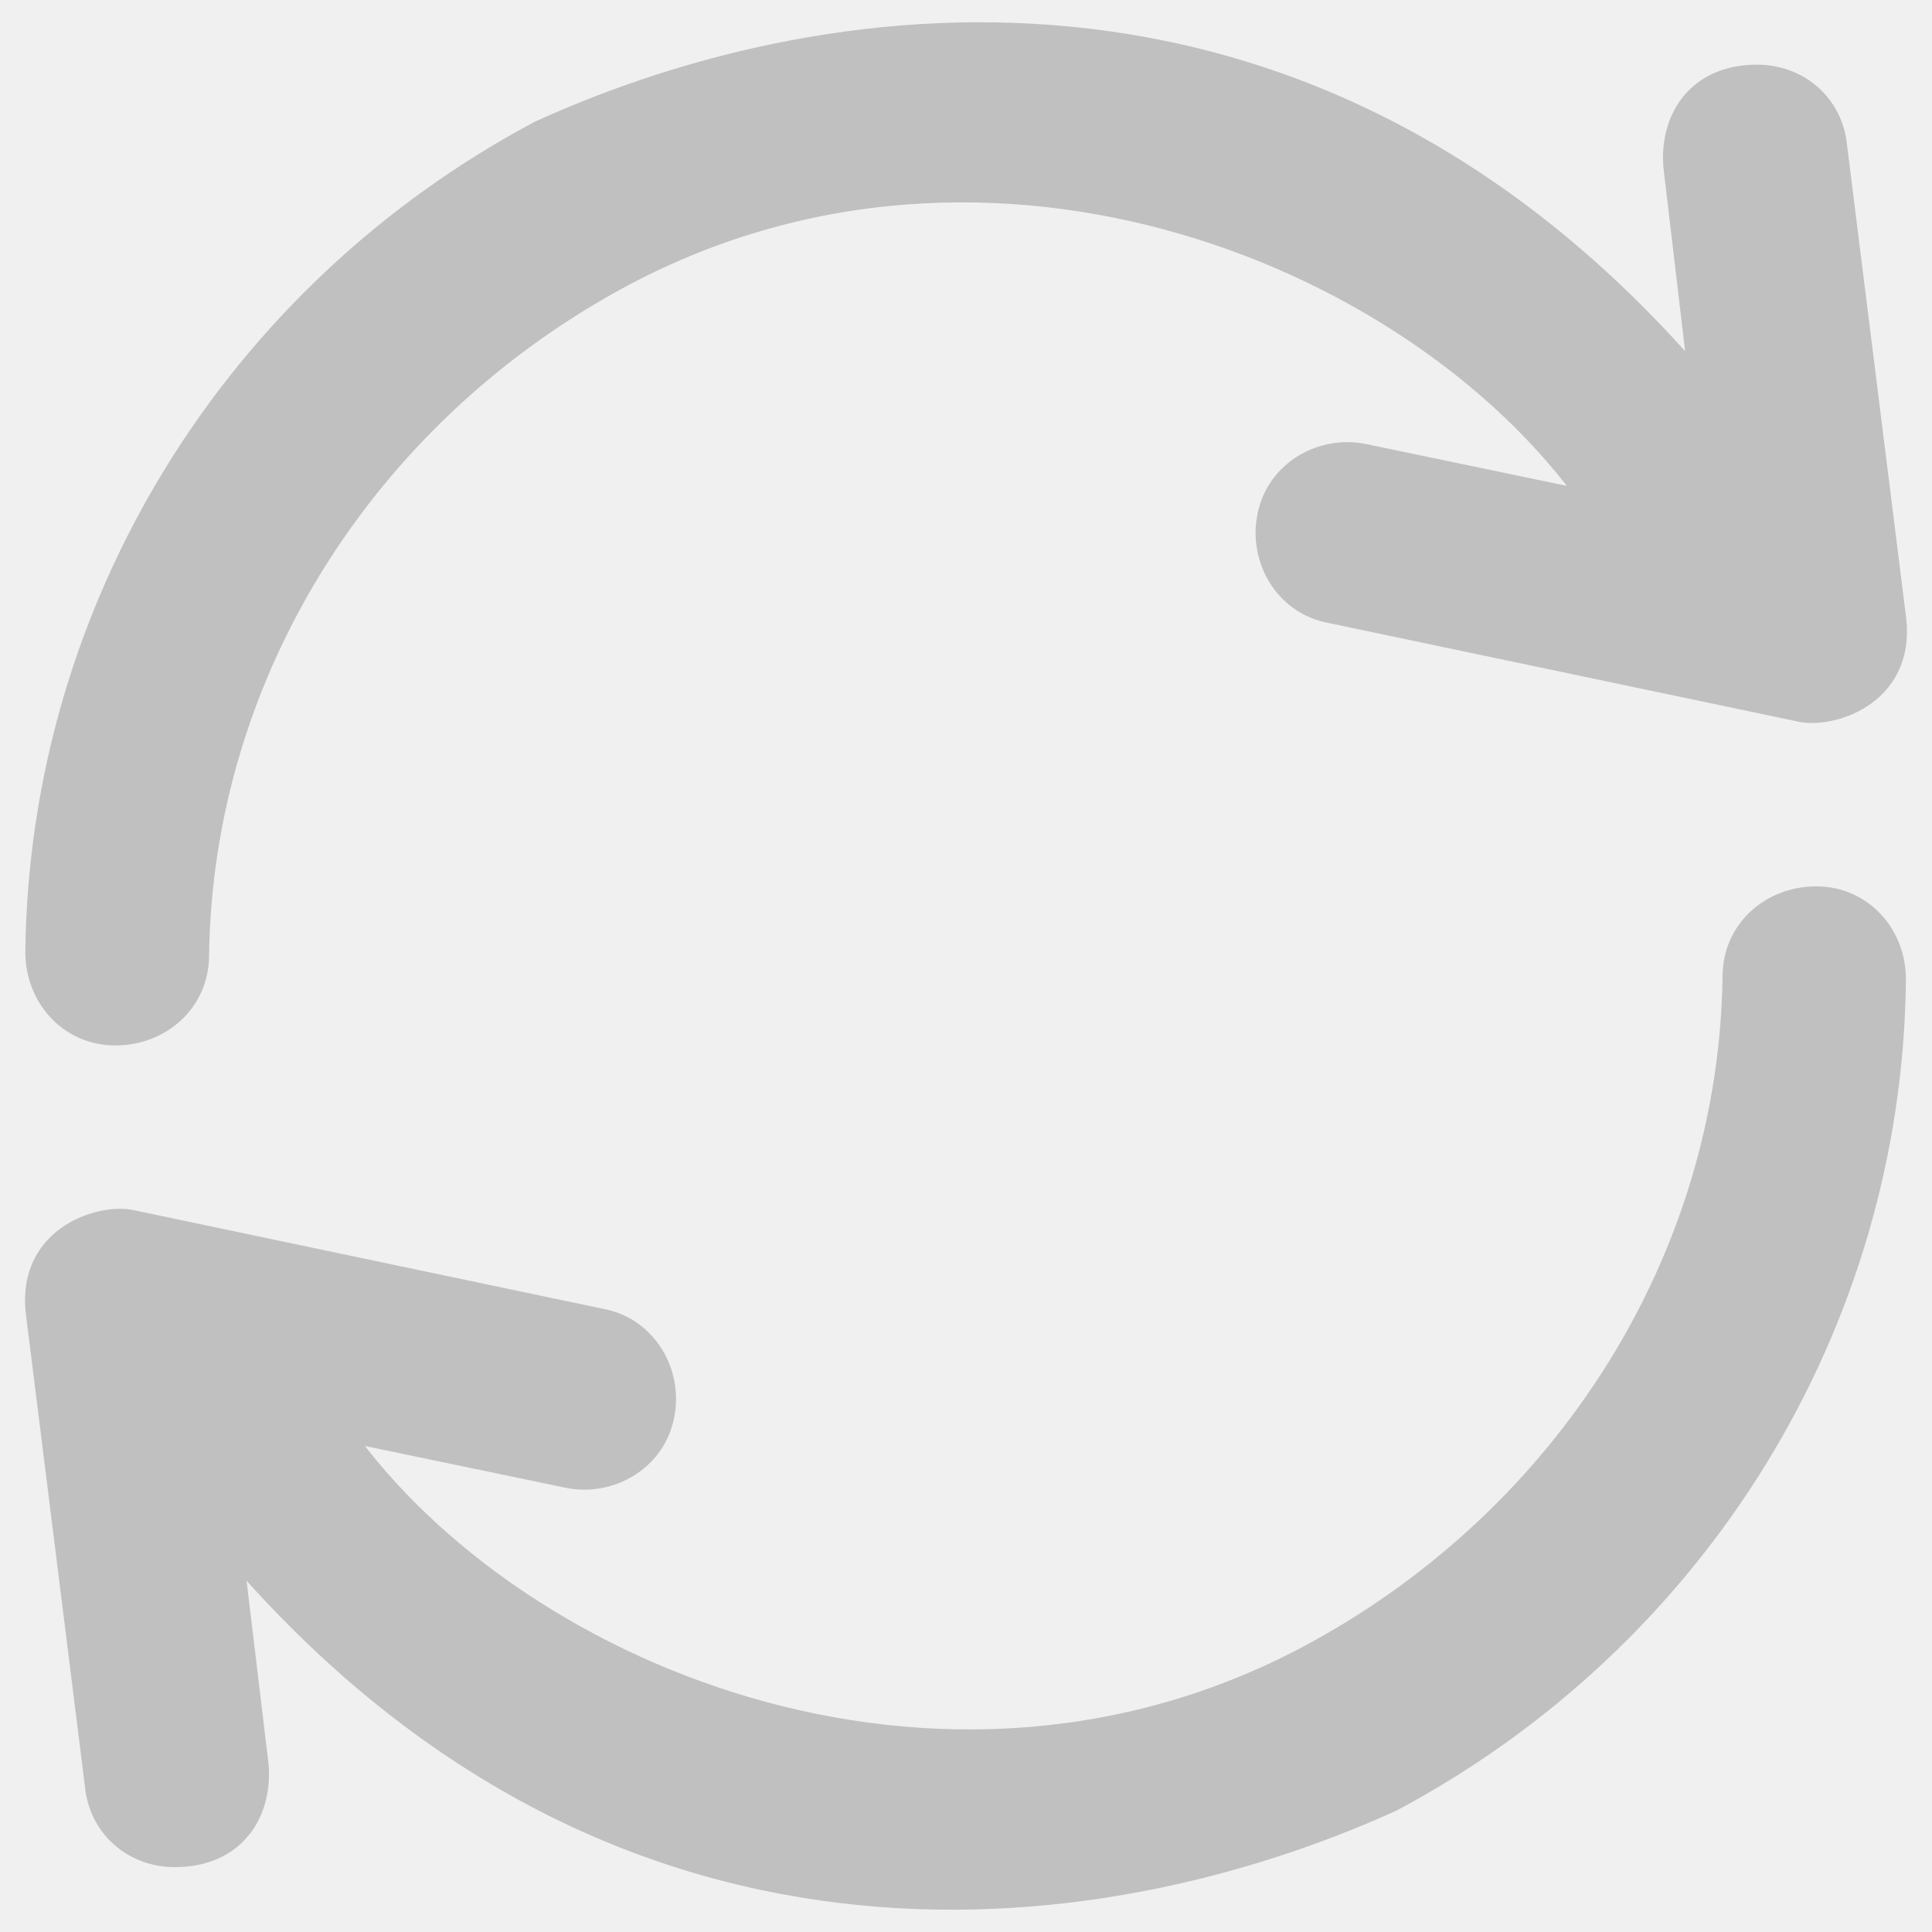
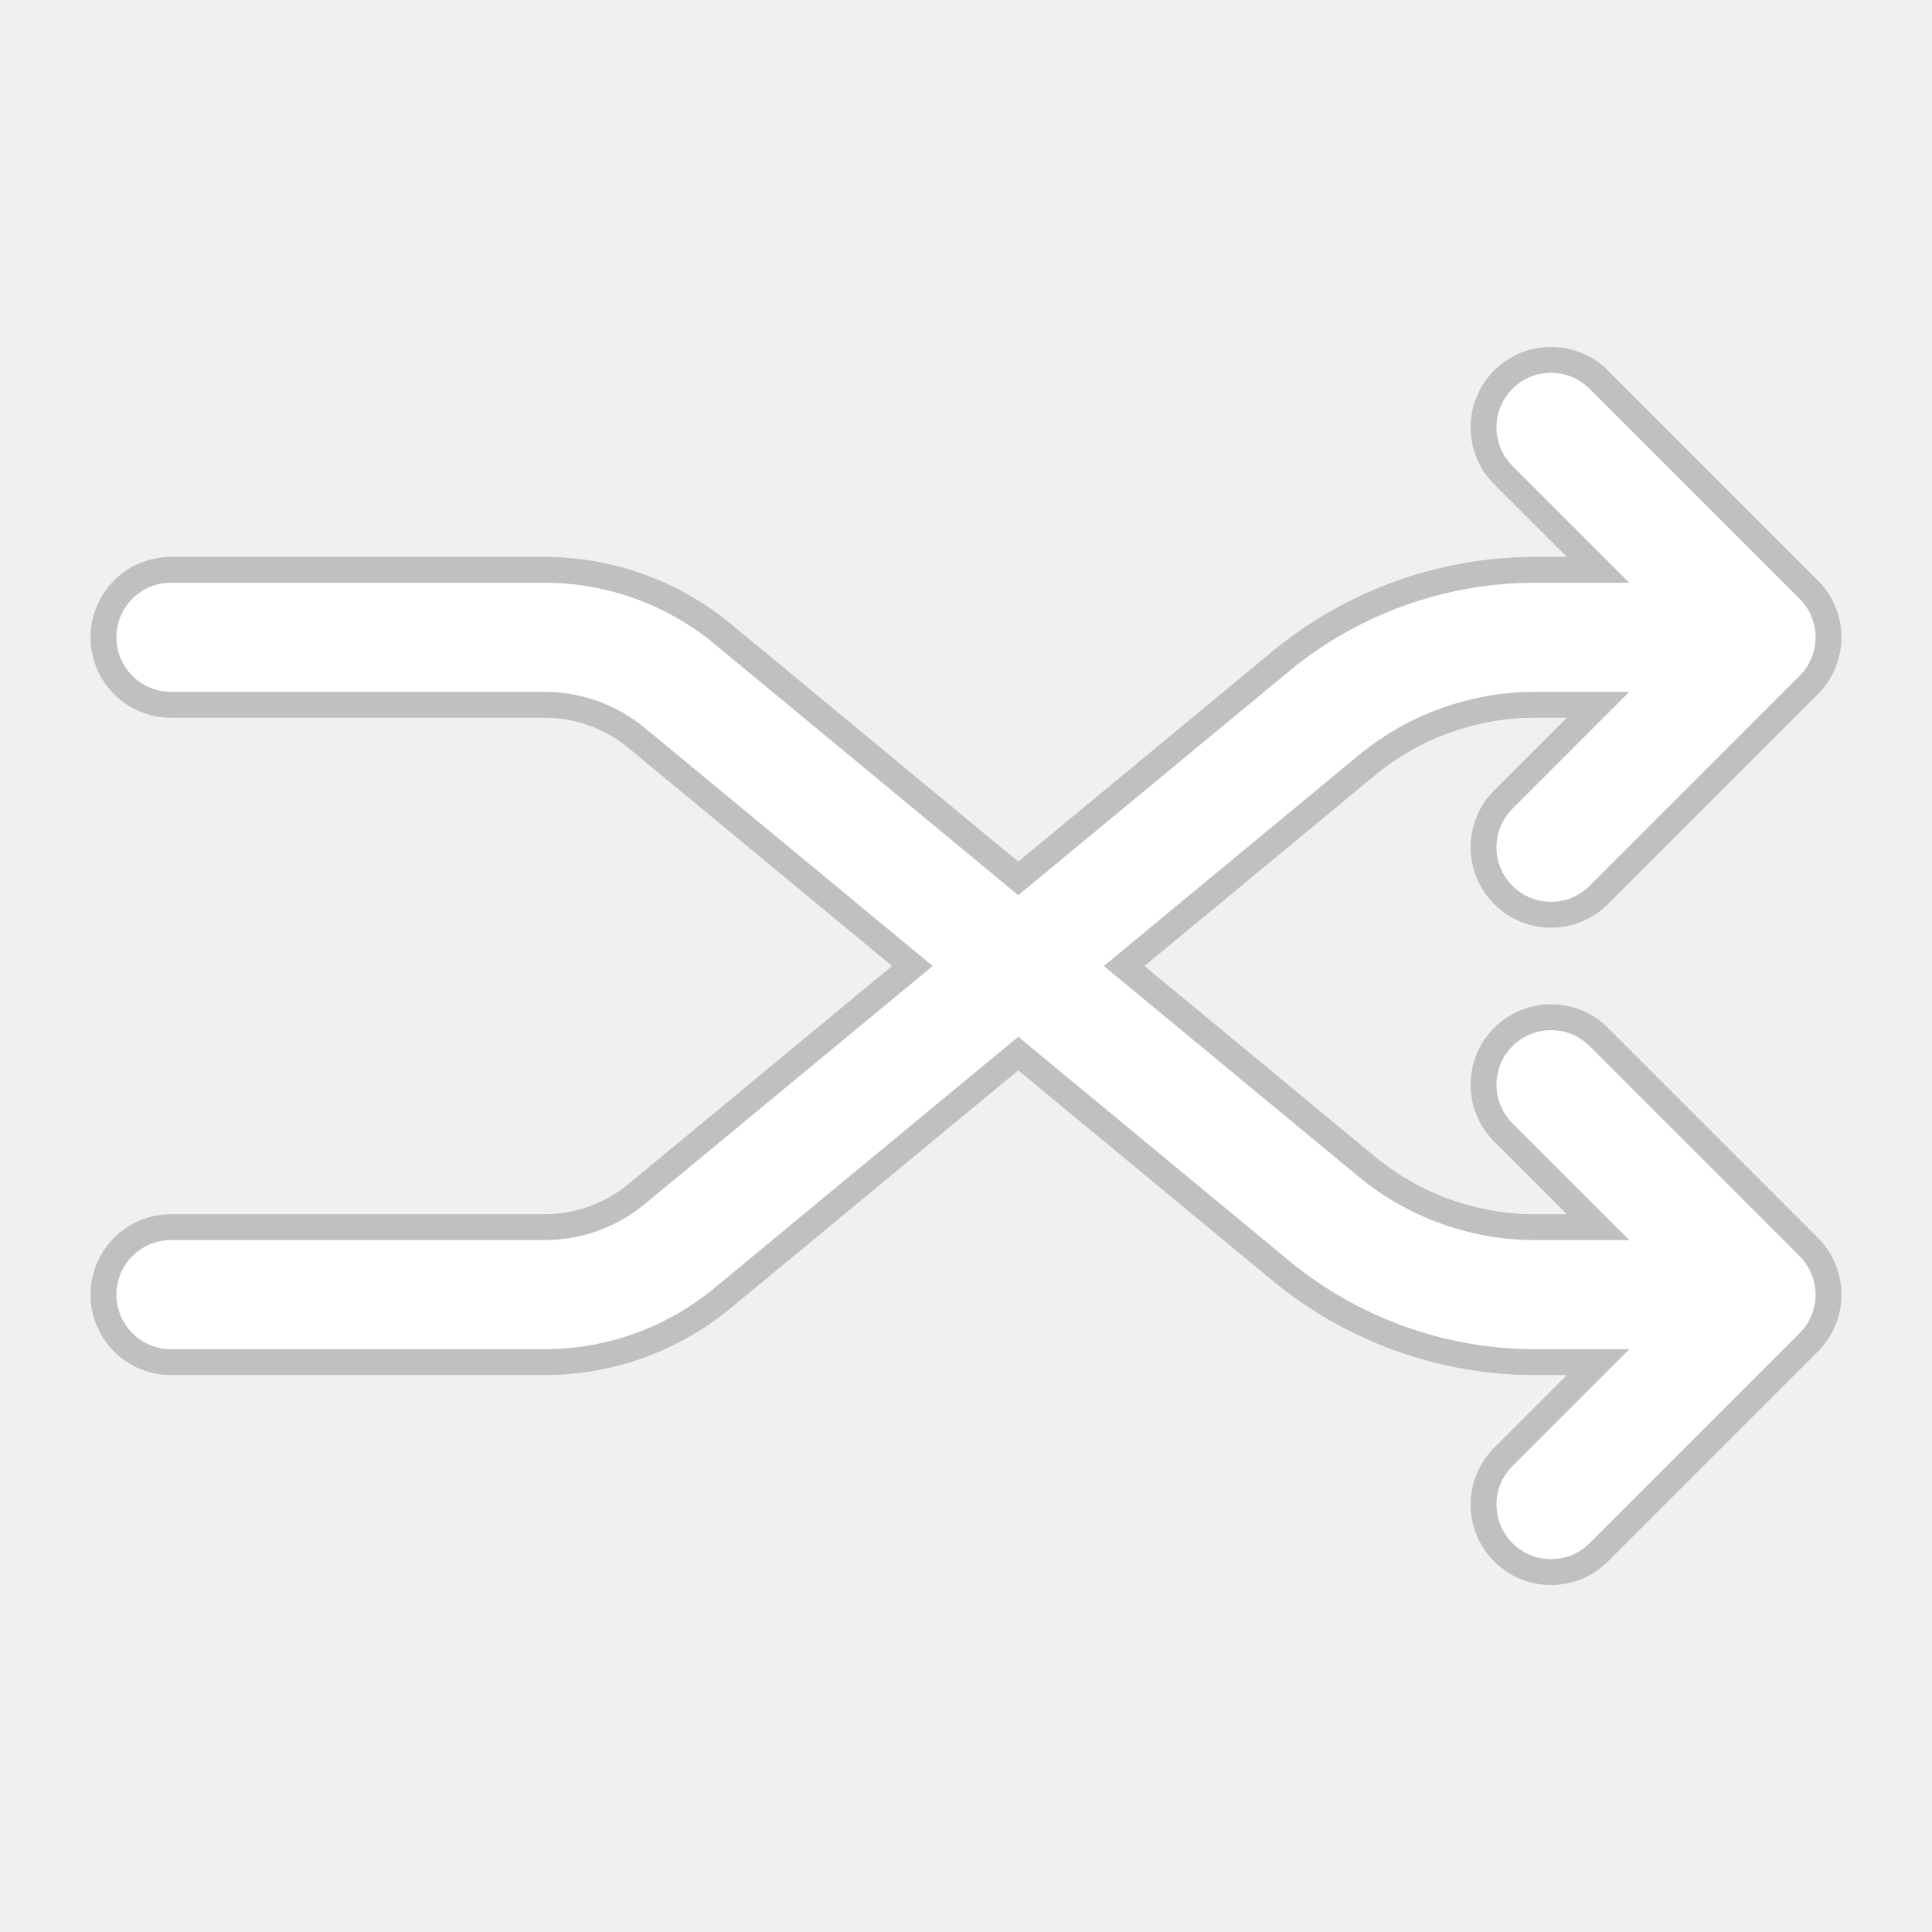
- <svg xmlns="http://www.w3.org/2000/svg" fill="#c0c0c0" height="800px" width="800px" version="1.1" id="Capa_1" viewBox="-9.79 -9.79 509.28 509.28" xml:space="preserve" stroke="#c0c0c0" stroke-width="7.835">
+ <svg xmlns="http://www.w3.org/2000/svg" fill="#ffffff" height="800px" width="800px" version="1.1" id="Capa_1" viewBox="-13.8 -13.8 257.66 257.66" xml:space="preserve" stroke="#c0c0c0" stroke-width="3.451">
  <g id="SVGRepo_bgCarrier" stroke-width="0" />
-   <g id="SVGRepo_tracerCarrier" stroke-linecap="round" stroke-linejoin="round" stroke="#CCCCCC" stroke-width="0.979" />
+   <g id="SVGRepo_tracerCarrier" stroke-linecap="round" stroke-linejoin="round" />
  <g id="SVGRepo_iconCarrier">
-     <g>
-       <g>
-         <path d="M468.999,227.774c-11.4,0-20.8,8.3-20.8,19.8c-1,74.9-44.2,142.6-110.3,178.9c-99.6,54.7-216,5.6-260.6-61l62.9,13.1 c10.4,2.1,21.8-4.2,23.9-15.6c2.1-10.4-4.2-21.8-15.6-23.9l-123.7-26c-7.2-1.7-26.1,3.5-23.9,22.9l15.6,124.8 c1,10.4,9.4,17.7,19.8,17.7c15.5,0,21.8-11.4,20.8-22.9l-7.3-60.9c101.1,121.3,229.4,104.4,306.8,69.3 c80.1-42.7,131.1-124.8,132.1-215.4C488.799,237.174,480.399,227.774,468.999,227.774z" />
-         <path d="M20.599,261.874c11.4,0,20.8-8.3,20.8-19.8c1-74.9,44.2-142.6,110.3-178.9c99.6-54.7,216-5.6,260.6,61l-62.9-13.1 c-10.4-2.1-21.8,4.2-23.9,15.6c-2.1,10.4,4.2,21.8,15.6,23.9l123.8,26c7.2,1.7,26.1-3.5,23.9-22.9l-15.6-124.8 c-1-10.4-9.4-17.7-19.8-17.7c-15.5,0-21.8,11.4-20.8,22.9l7.2,60.9c-101.1-121.2-229.4-104.4-306.8-69.2 c-80.1,42.6-131.1,124.8-132.2,215.3C0.799,252.574,9.199,261.874,20.599,261.874z" />
-       </g>
-     </g>
+     <path d="M199.419,124.497c-3.516-3.515-9.213-3.515-12.729,0c-3.515,3.515-3.515,9.213,0,12.728l12.637,12.636h-8.406 c-8.177,0-16.151-2.871-22.453-8.083l-32.346-26.751l32.345-26.751c6.303-5.212,14.277-8.083,22.454-8.083h8.406L186.69,92.83 c-3.515,3.515-3.515,9.213,0,12.728c1.758,1.757,4.061,2.636,6.364,2.636s4.606-0.879,6.364-2.636l28-28 c3.515-3.515,3.515-9.213,0-12.728l-28-28c-3.516-3.515-9.213-3.515-12.729,0c-3.515,3.515-3.515,9.213,0,12.728l12.637,12.636 h-8.406c-12.354,0-24.403,4.337-33.926,12.211L122,103.348L82.564,70.733c-6.658-5.507-15.084-8.54-23.724-8.54H9 c-4.971,0-9,4.029-9,9s4.029,9,9,9h49.841c4.462,0,8.813,1.566,12.252,4.411l36.786,30.423L71.094,145.45 c-3.439,2.844-7.791,4.411-12.253,4.411H9c-4.971,0-9,4.029-9,9s4.029,9,9,9h49.841c8.64,0,17.065-3.033,23.725-8.54L122,126.707 l34.996,28.943c9.521,7.875,21.57,12.211,33.925,12.211h8.406l-12.637,12.636c-3.515,3.515-3.515,9.213,0,12.728 c1.758,1.757,4.061,2.636,6.364,2.636s4.606-0.879,6.364-2.636l28-28c3.515-3.515,3.515-9.213,0-12.728L199.419,124.497z" />
  </g>
</svg>
